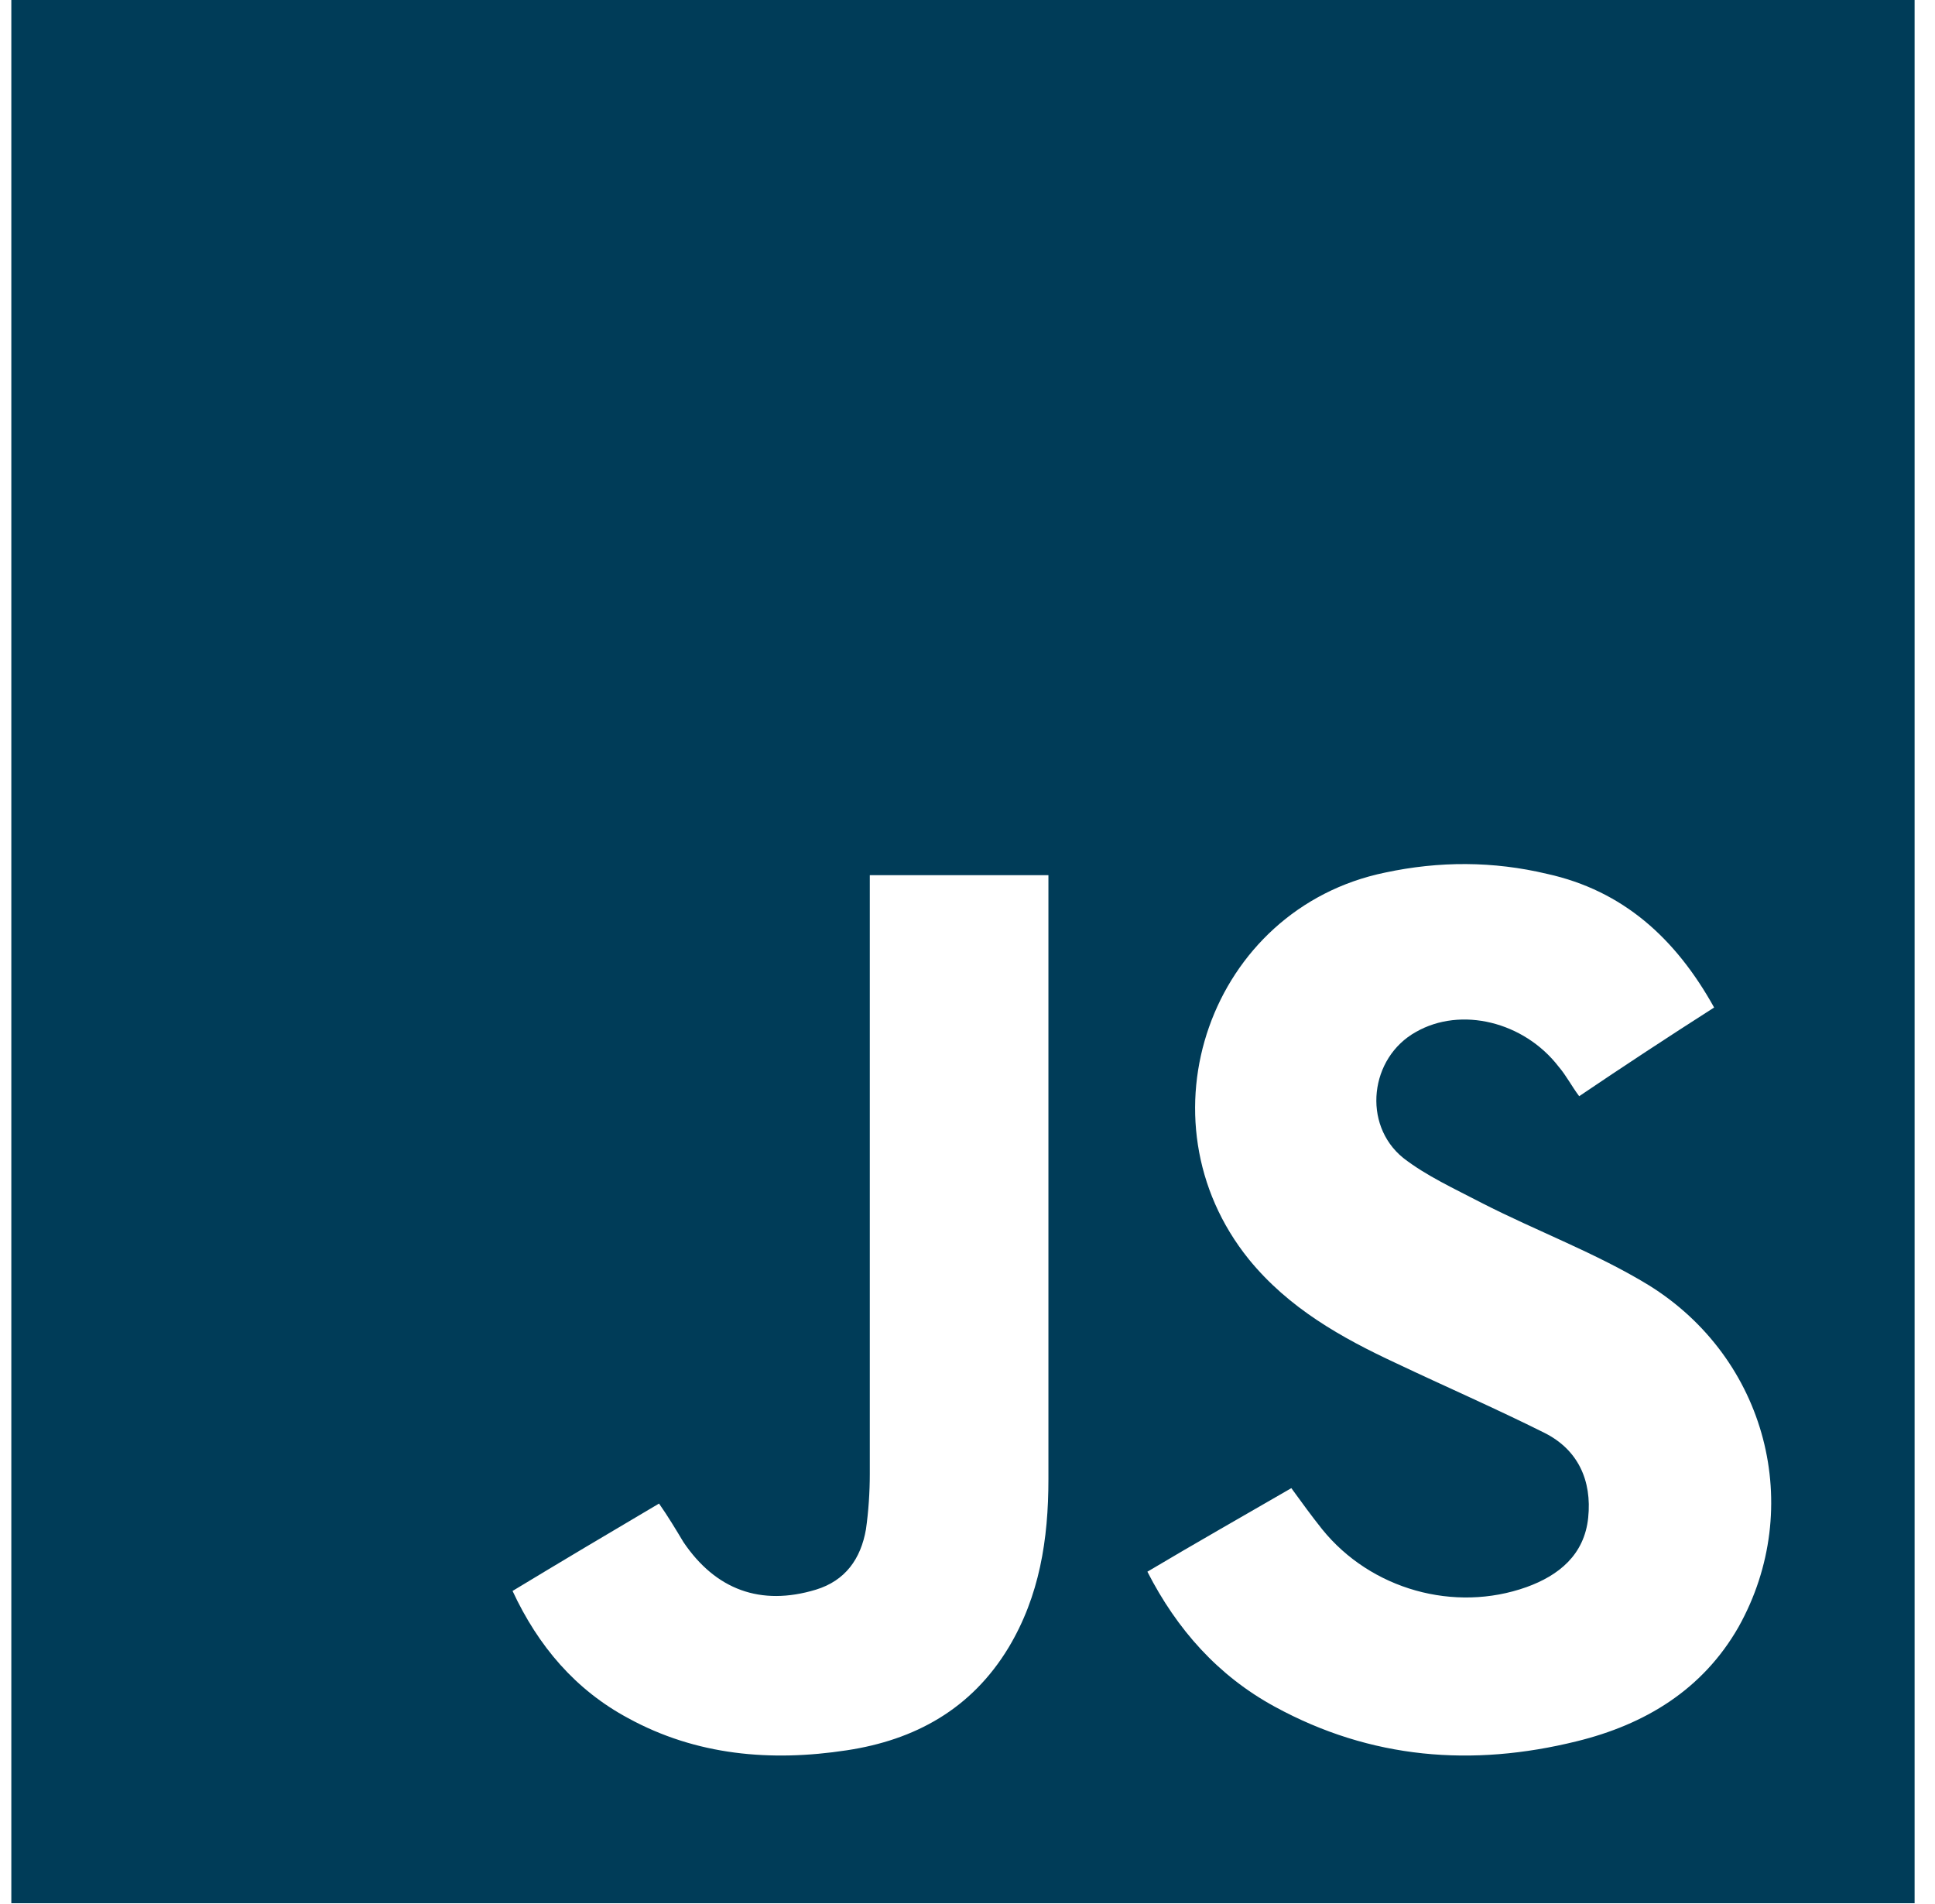
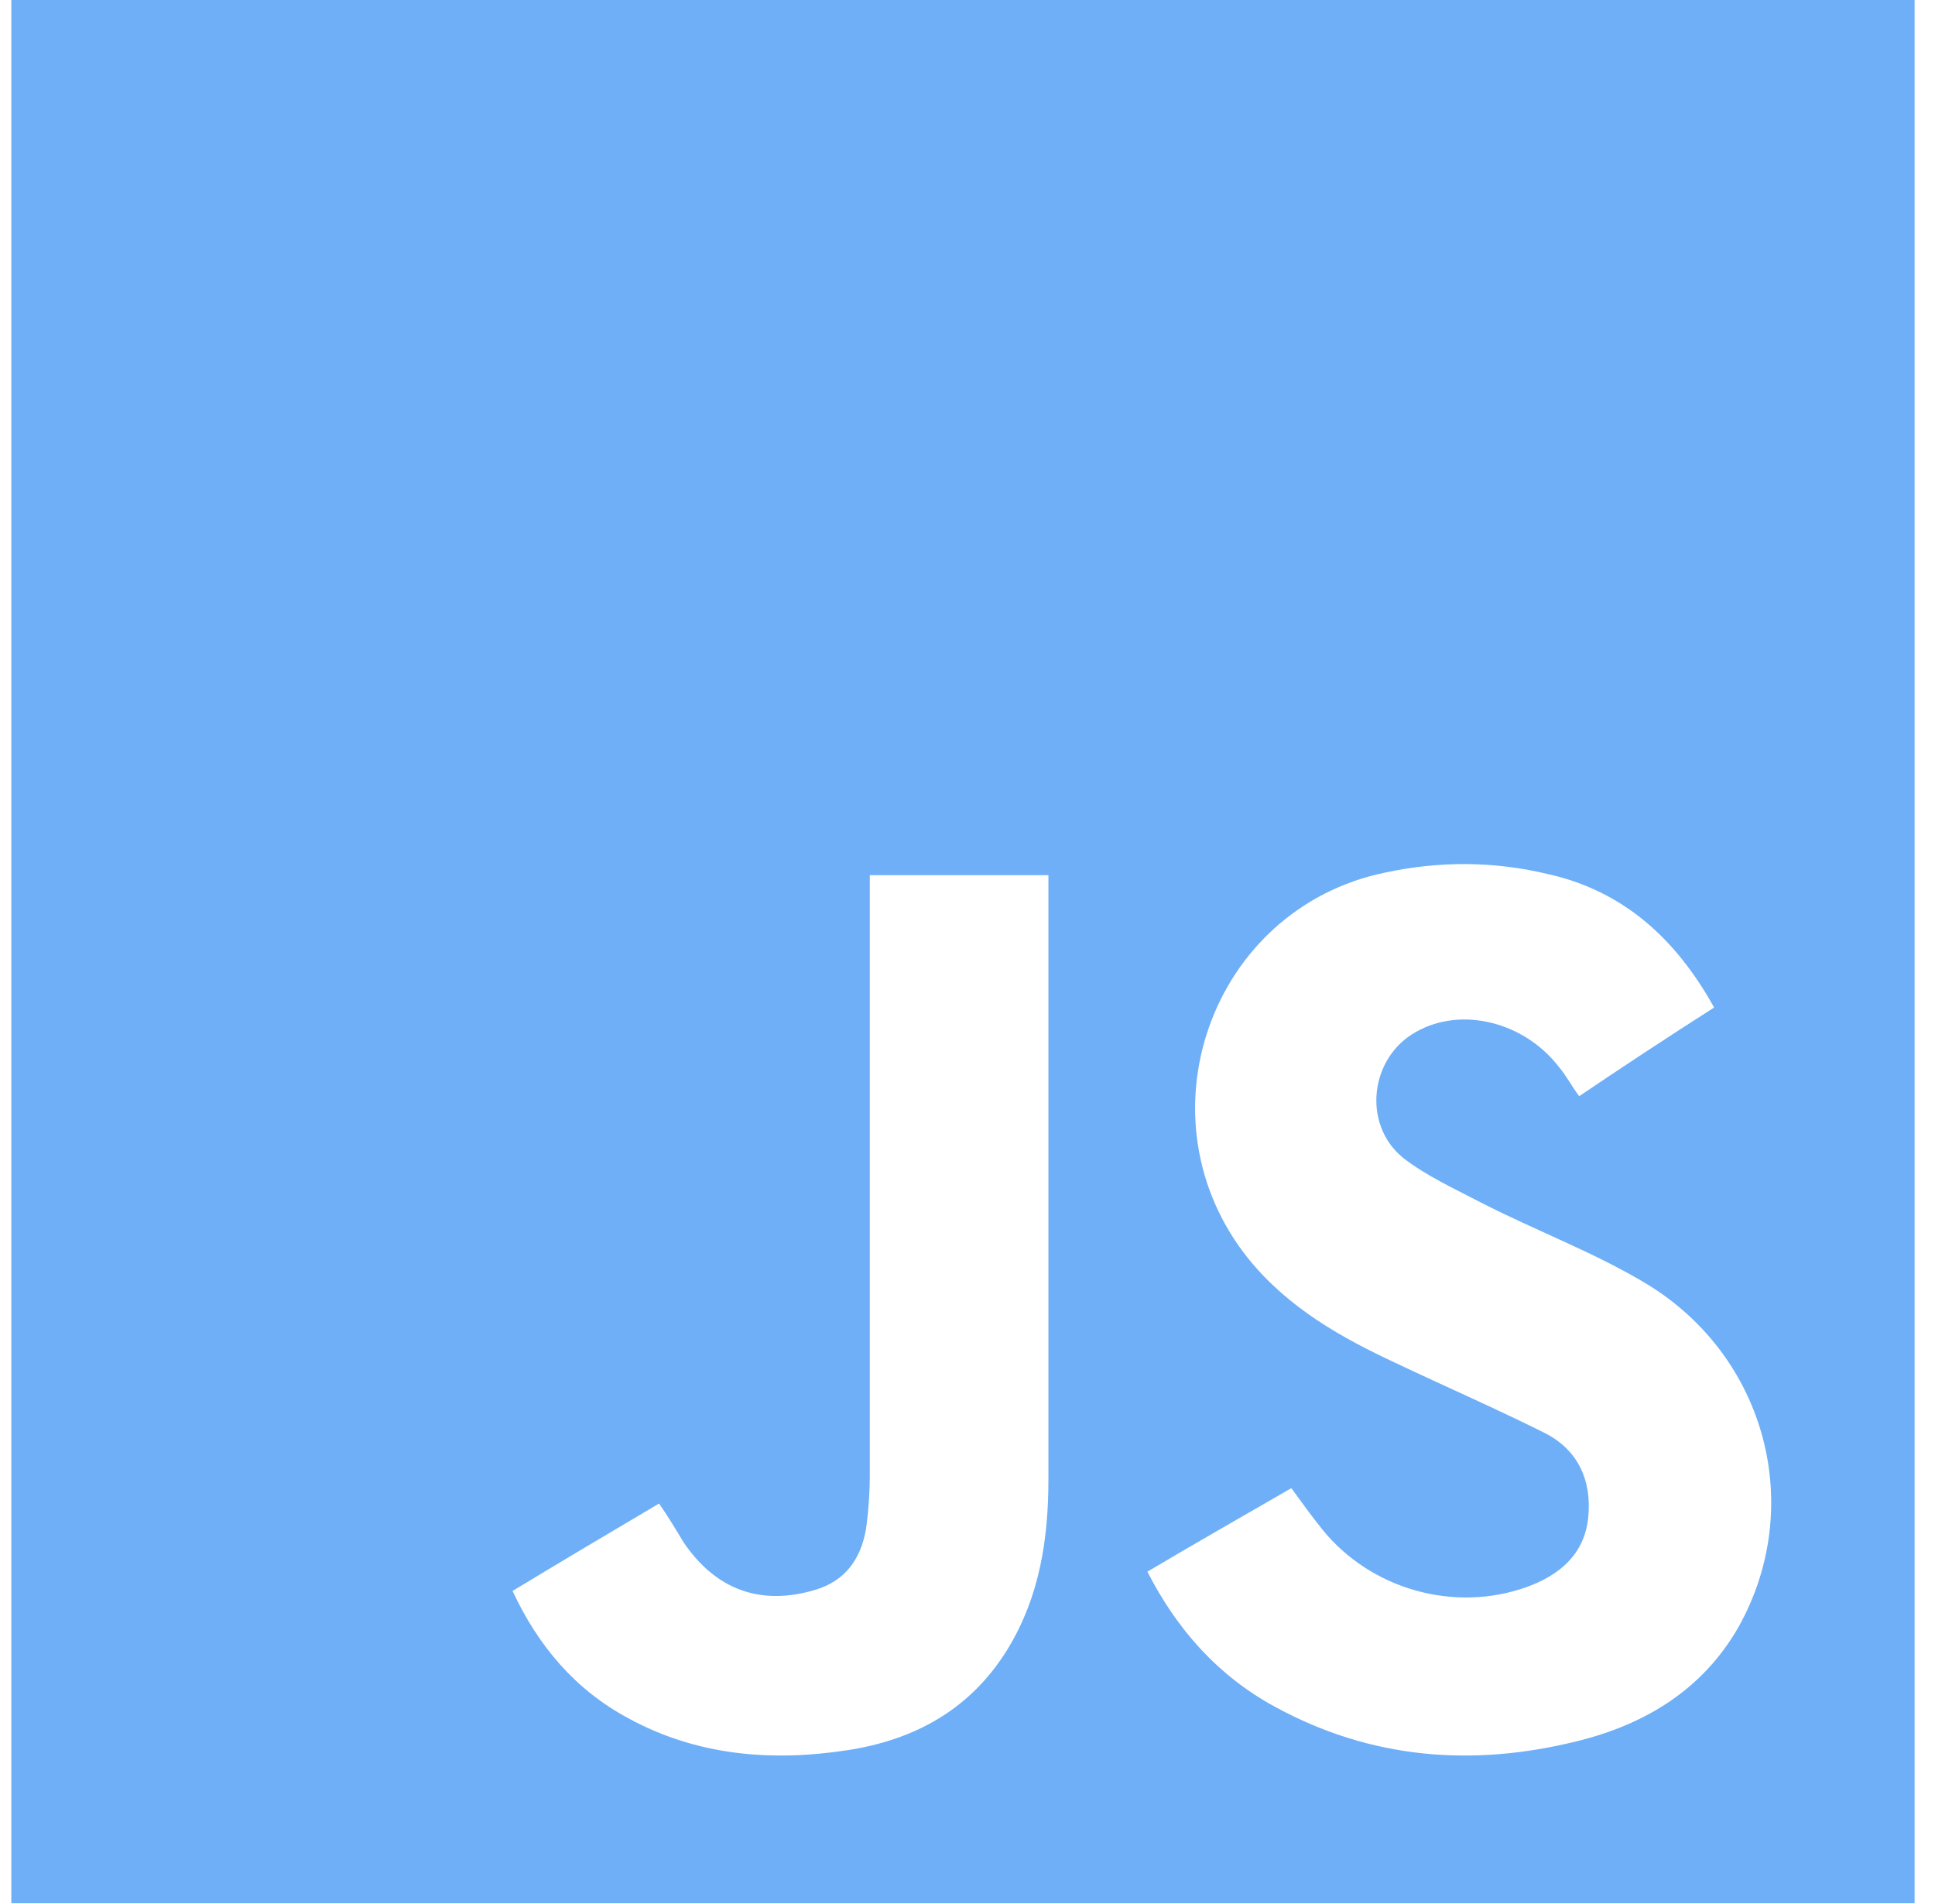
<svg xmlns="http://www.w3.org/2000/svg" width="61" height="60" viewBox="0 0 61 60" fill="none">
-   <path d="M0.357 0C20.371 0 40.344 0 60.357 0C60.357 20.014 60.357 40.027 60.357 60C40.384 60 20.371 60 0.357 60C0.357 39.946 0.357 19.973 0.357 0ZM54.037 31.762C52.822 29.575 51.161 28.076 48.771 27.549C47.069 27.144 45.367 27.144 43.666 27.508C38.156 28.643 35.806 35.287 39.372 39.703C40.627 41.242 42.288 42.174 44.031 42.984C45.57 43.714 47.15 44.402 48.69 45.172C49.743 45.699 50.189 46.671 50.067 47.846C49.946 49.021 49.135 49.669 48.122 50.034C45.854 50.844 43.22 50.115 41.681 48.211C41.357 47.806 41.033 47.36 40.709 46.914C39.169 47.806 37.67 48.656 36.171 49.548C37.103 51.371 38.399 52.829 40.182 53.801C43.22 55.462 46.421 55.706 49.703 54.895C51.85 54.369 53.673 53.275 54.807 51.29C56.914 47.522 55.698 42.822 51.971 40.513C50.31 39.5 48.447 38.812 46.705 37.92C45.854 37.475 44.962 37.069 44.233 36.502C42.937 35.449 43.18 33.342 44.638 32.532C46.056 31.722 48.041 32.208 49.135 33.626C49.378 33.91 49.54 34.234 49.783 34.558C51.161 33.626 52.579 32.694 54.037 31.762ZM16.158 50.155C16.968 51.897 18.143 53.275 19.804 54.166C21.951 55.341 24.301 55.544 26.691 55.179C28.838 54.855 30.621 53.883 31.796 51.938C32.768 50.317 33.051 48.535 33.051 46.631C33.051 40.473 33.051 34.315 33.051 28.157C33.051 27.995 33.051 27.792 33.051 27.59C31.147 27.59 29.324 27.59 27.42 27.59C27.42 27.832 27.42 28.035 27.42 28.278C27.42 34.355 27.42 40.392 27.42 46.469C27.42 47.036 27.38 47.644 27.299 48.211C27.137 49.142 26.651 49.831 25.719 50.115C23.977 50.642 22.559 50.115 21.546 48.616C21.303 48.211 21.06 47.806 20.776 47.4C19.196 48.332 17.697 49.224 16.158 50.155Z" fill="#003c58" />
+   <path d="M0.357 0C20.371 0 40.344 0 60.357 0C60.357 20.014 60.357 40.027 60.357 60C40.384 60 20.371 60 0.357 60C0.357 39.946 0.357 19.973 0.357 0ZM54.037 31.762C52.822 29.575 51.161 28.076 48.771 27.549C47.069 27.144 45.367 27.144 43.666 27.508C38.156 28.643 35.806 35.287 39.372 39.703C40.627 41.242 42.288 42.174 44.031 42.984C45.57 43.714 47.15 44.402 48.69 45.172C49.743 45.699 50.189 46.671 50.067 47.846C49.946 49.021 49.135 49.669 48.122 50.034C45.854 50.844 43.22 50.115 41.681 48.211C41.357 47.806 41.033 47.36 40.709 46.914C39.169 47.806 37.67 48.656 36.171 49.548C37.103 51.371 38.399 52.829 40.182 53.801C43.22 55.462 46.421 55.706 49.703 54.895C51.85 54.369 53.673 53.275 54.807 51.29C56.914 47.522 55.698 42.822 51.971 40.513C50.31 39.5 48.447 38.812 46.705 37.92C45.854 37.475 44.962 37.069 44.233 36.502C42.937 35.449 43.18 33.342 44.638 32.532C46.056 31.722 48.041 32.208 49.135 33.626C49.378 33.91 49.54 34.234 49.783 34.558C51.161 33.626 52.579 32.694 54.037 31.762ZM16.158 50.155C16.968 51.897 18.143 53.275 19.804 54.166C21.951 55.341 24.301 55.544 26.691 55.179C28.838 54.855 30.621 53.883 31.796 51.938C32.768 50.317 33.051 48.535 33.051 46.631C33.051 40.473 33.051 34.315 33.051 28.157C33.051 27.995 33.051 27.792 33.051 27.59C31.147 27.59 29.324 27.59 27.42 27.59C27.42 27.832 27.42 28.035 27.42 28.278C27.42 34.355 27.42 40.392 27.42 46.469C27.42 47.036 27.38 47.644 27.299 48.211C27.137 49.142 26.651 49.831 25.719 50.115C23.977 50.642 22.559 50.115 21.546 48.616C21.303 48.211 21.06 47.806 20.776 47.4C19.196 48.332 17.697 49.224 16.158 50.155Z" fill="#6eaff7" />
</svg>
